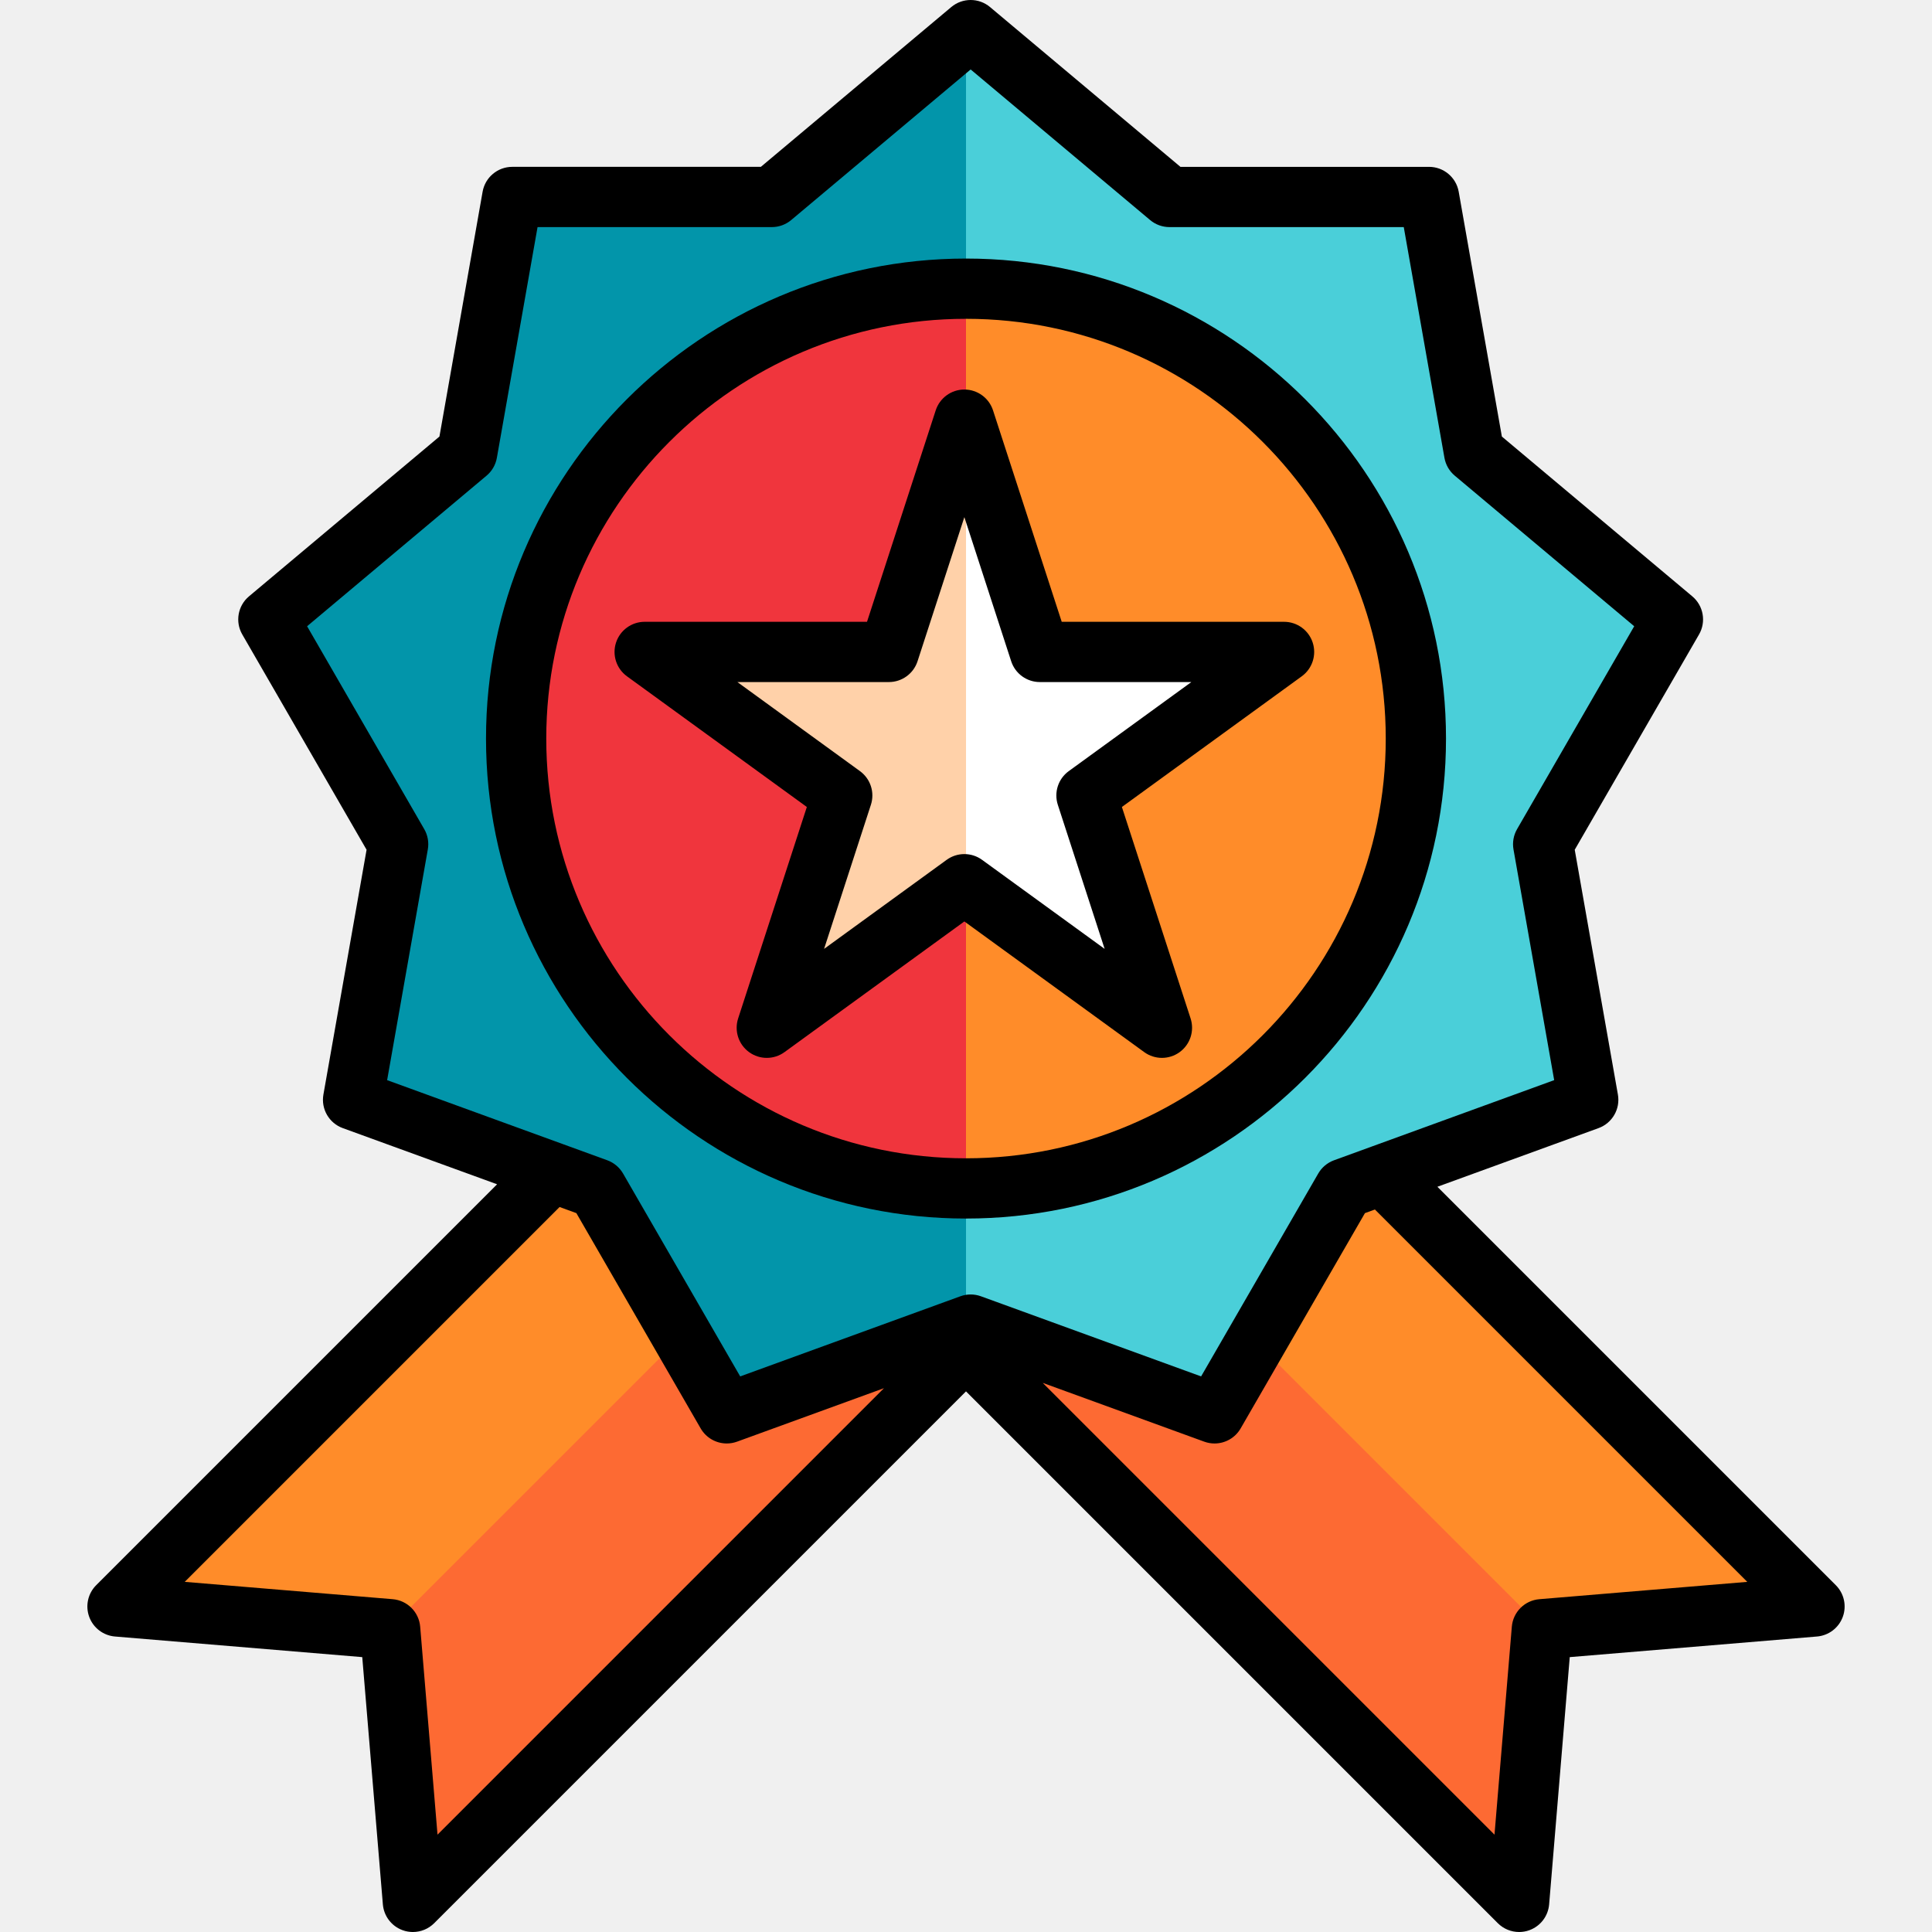
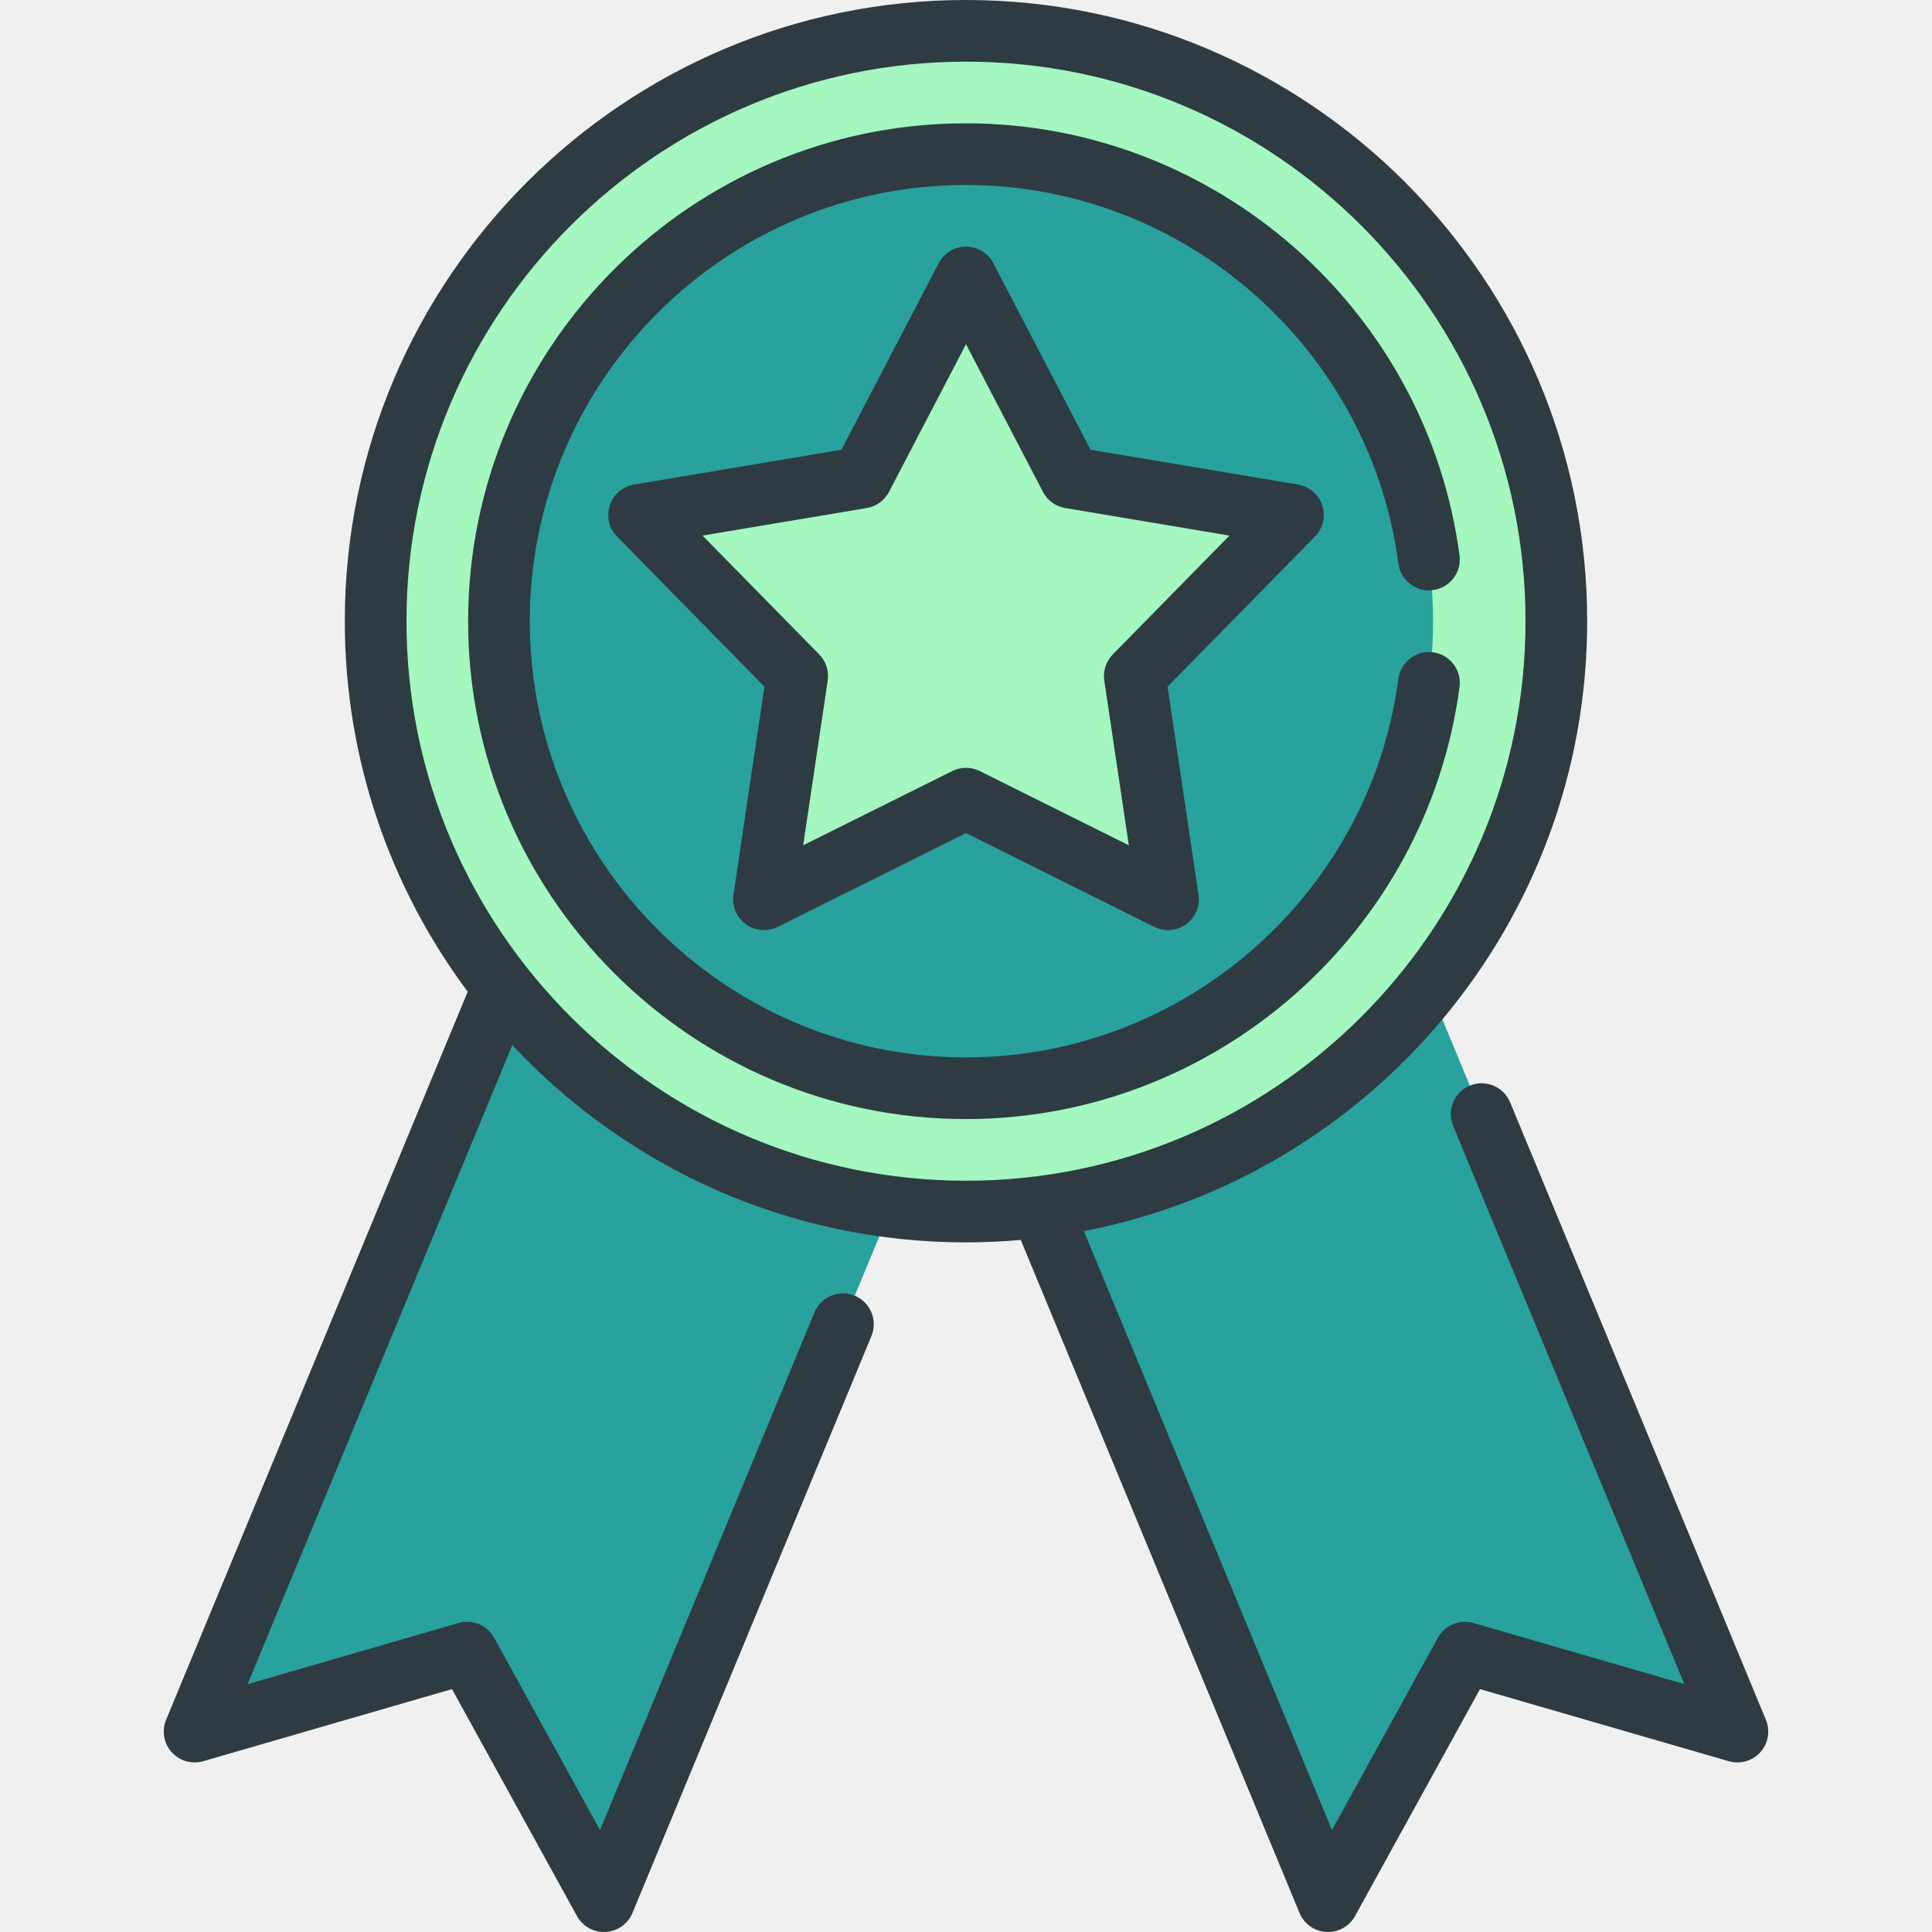
- <svg xmlns="http://www.w3.org/2000/svg" height="800px" width="800px" version="1.1" id="Layer_1" viewBox="0 0 512.001 512.001" xml:space="preserve">
-   <polygon style="fill:#FF8C29;" points="402.585,504.018 408.606,431.759 480.864,425.737 300.218,245.092 221.939,323.372 " />
-   <polygon style="fill:#FD6A33;" points="261.28,284.031 221.939,323.372 402.585,504.017 408.606,431.759 408.977,431.728 " />
-   <polygon style="fill:#FF8C29;" points="109.42,504.018 103.398,431.759 31.139,425.737 211.785,245.092 290.065,323.372 " />
-   <polygon style="fill:#FD6A33;" points="103.026,431.728 103.398,431.759 109.42,504.017 290.065,323.372 250.724,284.031 " />
-   <polygon style="fill:#4ACFD9;" points="257.235,7.985 309.927,52.198 378.711,52.198 390.655,119.937 443.347,164.151   408.956,223.721 420.9,291.46 356.264,314.986 321.871,374.554 257.235,351.028 192.599,374.554 158.206,314.986 93.571,291.46   105.515,223.721 71.122,164.151 123.814,119.937 135.759,52.198 204.543,52.198 " />
-   <circle style="fill:#FD6A33;" cx="256.005" cy="195.723" r="119.22" />
-   <polygon style="fill:#E6EAEA;" points="255.566,111.215 275.567,172.769 340.289,172.769 287.928,210.812 307.928,272.366   255.566,234.323 203.205,272.366 223.205,210.812 170.844,172.769 235.566,172.769 " />
-   <polygon style="fill:#4ACFD9;" points="443.347,164.151 390.655,119.937 378.711,52.198 309.927,52.198 257.235,7.985   256.002,9.019 256.002,351.478 257.235,351.028 321.872,374.554 356.264,314.986 420.9,291.46 408.956,223.721 " />
-   <polygon style="fill:#0295AA;" points="204.543,52.198 135.759,52.198 123.814,119.937 71.122,164.151 105.515,223.721   93.571,291.46 158.206,314.986 192.599,374.554 256.002,351.478 256.002,9.019 " />
-   <path style="fill:#F0353D;" d="M136.782,195.724c0,65.844,53.377,119.22,119.22,119.22V76.504  C190.158,76.504,136.782,129.881,136.782,195.724z" />
-   <path style="fill:#FF8C29;" d="M256.002,76.504v238.44c65.844,0,119.22-53.377,119.22-119.22S321.845,76.504,256.002,76.504z" />
-   <polygon style="fill:#FFFFFF;" points="287.928,210.812 340.289,172.769 275.567,172.769 256.002,112.553 256.002,234.639   307.928,272.366 " />
-   <polygon style="fill:#FFD1A9;" points="255.566,111.214 235.566,172.769 170.844,172.769 223.205,210.812 203.205,272.366   255.566,234.323 256.002,234.639 256.002,112.553 " />
-   <path d="M486.509,420.091L380.924,314.505l42.706-15.543c3.64-1.325,5.805-5.073,5.131-8.889l-11.44-64.877l32.939-57.053  c1.937-3.355,1.186-7.617-1.782-10.107l-50.466-42.345l-11.44-64.878c-0.673-3.815-3.987-6.596-7.862-6.596h-65.88L262.367,1.868  c-2.969-2.491-7.296-2.491-10.265,0l-50.465,42.347h-65.879c-3.875,0-7.189,2.781-7.862,6.596l-11.44,64.877l-50.467,42.347  c-2.968,2.49-3.719,6.752-1.782,10.107l32.94,57.053l-11.44,64.877c-0.674,3.816,1.49,7.563,5.131,8.889l40.899,14.885  L25.492,420.091c-2.197,2.198-2.92,5.473-1.85,8.392c1.069,2.919,3.735,4.951,6.833,5.21l65.527,5.462l5.462,65.526  c0.258,3.098,2.29,5.764,5.209,6.833c0.896,0.329,1.824,0.488,2.745,0.488c2.081,0,4.123-0.814,5.647-2.338l140.936-140.936  l140.936,140.936c1.525,1.524,3.566,2.338,5.647,2.338c0.921,0,1.85-0.159,2.745-0.488c2.919-1.069,4.951-3.735,5.208-6.833  L416,439.155l65.526-5.462c3.098-0.258,5.764-2.29,6.833-5.21C489.429,425.564,488.706,422.29,486.509,420.091z M112.429,219.729  l-31.044-53.768l47.562-39.908c1.438-1.206,2.405-2.88,2.729-4.728l10.781-61.142h62.085c1.878,0,3.695-0.661,5.132-1.868  l47.56-39.908l47.56,39.908c1.438,1.207,3.255,1.868,5.132,1.868h62.086l10.781,61.142c0.326,1.848,1.292,3.523,2.729,4.728  l47.561,39.908l-31.043,53.768c-0.939,1.625-1.274,3.53-0.948,5.379l10.782,61.141l-48.188,17.539l-10.154,3.696  c-1.763,0.643-3.244,1.885-4.183,3.511l-31.042,53.768l-54.55-19.854c-0.004-0.002-0.01-0.002-0.014-0.004l-3.781-1.375  c-1.763-0.643-3.697-0.643-5.46,0l-5.6,2.038l-52.741,19.195l-31.043-53.768c-0.939-1.625-2.42-2.868-4.183-3.511l-11.96-4.354  l-46.381-16.88l10.782-61.141C113.703,223.259,113.368,221.354,112.429,219.729z M111.353,431.095  c-0.324-3.885-3.406-6.969-7.293-7.293l-55.105-4.593l99.338-99.338l4.451,1.62l32.939,57.053c1.46,2.529,4.13,3.993,6.916,3.993  c0.91,0,1.832-0.156,2.729-0.482l38.927-14.168L115.946,486.201L111.353,431.095z M407.942,423.804  c-3.885,0.324-6.969,3.406-7.293,7.293l-4.592,55.105L276.334,366.476l42.806,15.581c0.897,0.327,1.819,0.482,2.729,0.482  c2.786,0,5.456-1.464,6.916-3.993l32.938-57.053l2.644-0.962l98.68,98.68L407.942,423.804z" />
-   <path d="M256.002,322.928c70.141,0,127.204-57.063,127.204-127.204S326.142,68.521,256.002,68.521s-127.204,57.063-127.204,127.204  S185.862,322.928,256.002,322.928z M256.002,84.488c61.335,0,111.237,49.901,111.237,111.237s-49.901,111.237-111.237,111.237  S144.765,257.06,144.765,195.724S194.666,84.488,256.002,84.488z" />
-   <path d="M195.614,269.899c-1.069,3.289,0.102,6.893,2.901,8.926c1.399,1.017,3.045,1.525,4.692,1.525s3.293-0.509,4.692-1.525  l47.669-34.632l47.668,34.632c2.798,2.033,6.587,2.033,9.384,0c2.798-2.032,3.968-5.636,2.901-8.926l-18.208-56.039l47.669-34.633  c2.798-2.032,3.968-5.636,2.901-8.926c-1.069-3.29-4.134-5.517-7.593-5.517h-58.922l-18.207-56.038  c-1.069-3.29-4.134-5.517-7.593-5.517c-3.458,0-6.524,2.227-7.593,5.517l-18.208,56.038h-58.922c-3.458,0-6.524,2.227-7.593,5.517  c-1.069,3.289,0.102,6.893,2.901,8.926l47.669,34.633L195.614,269.899z M195.414,180.752h40.153c3.458,0,6.524-2.227,7.593-5.517  l12.407-38.186l12.406,38.186c1.069,3.29,4.134,5.517,7.593,5.517h40.153l-32.484,23.601c-2.798,2.032-3.969,5.636-2.901,8.926  l12.407,38.186l-32.483-23.599c-2.798-2.033-6.587-2.033-9.384,0l-32.484,23.6l12.407-38.187c1.069-3.289-0.102-6.893-2.901-8.926  L195.414,180.752z" />
+ <svg xmlns="http://www.w3.org/2000/svg" height="800px" width="800px" version="1.1" id="Layer_1" viewBox="0 0 512.001 512.001" xml:space="preserve" fill="#2e3b42">
+   <g id="SVGRepo_bgCarrier" stroke-width="0" />
+   <g id="SVGRepo_tracerCarrier" stroke-linecap="round" stroke-linejoin="round" />
+   <g id="SVGRepo_iconCarrier">
+     <polygon style="fill:#29a19c;" points="244.54,299.869 160.06,503.83 139.874,467.173 195.804,264.471 " />
+     <polygon style="fill:#29a19c;" points="147.859,226.413 51.571,458.894 123.785,437.967 139.874,467.173 217.633,279.421 " />
+     <polygon style="fill:#29a19c;" points="267.46,299.869 351.94,503.83 372.126,467.173 316.196,264.471 " />
+     <polygon style="fill:#29a19c;" points="364.141,226.413 294.368,279.421 372.126,467.173 388.216,437.967 460.43,458.894 " />
+     <path style="fill:#a3f7bf;" d="M256,8.17l-54.468,156.453L256,321.076c86.406,0,156.453-70.046,156.453-156.453 S342.406,8.17,256,8.17z" />
+     <path style="fill:#a3f7bf;" d="M99.547,164.623c0,86.406,70.046,156.453,156.453,156.453V8.17 C169.594,8.17,99.547,78.216,99.547,164.623z" />
+     <path style="fill:#29a19c;" d="M256,40.851v247.547c68.249,0,123.773-55.525,123.773-123.773S324.249,40.851,256,40.851z" />
+     <path style="fill:#29a19c;" d="M256,40.851c-68.248,0-123.773,55.525-123.773,123.773S187.752,288.398,256,288.398 c56.233,0,101.986-55.525,101.986-123.773S312.233,40.851,256,40.851z" />
+     <polygon style="fill:#a3f7bf;" points="256,73.532 283.644,126.574 342.633,136.474 300.73,179.156 309.543,238.316 256,211.653 202.458,238.316 211.271,179.156 169.368,136.474 228.357,126.574 " />
+     <path d="M467.98,455.765l-67.783-163.642c-1.727-4.168-6.506-6.149-10.675-4.422c-4.169,1.727-6.149,6.507-4.422,10.675 l61.278,147.936l-55.894-16.196c-3.669-1.064-7.587,0.559-9.43,3.906l-28.072,50.974l-65.751-158.737 c75.888-14.634,133.389-81.542,133.389-161.637C420.623,73.85,346.774,0,256,0S91.377,73.85,91.377,164.623 c0,36.767,12.118,70.755,32.568,98.186L44.02,455.765c-1.202,2.902-0.634,6.236,1.461,8.575c2.094,2.34,5.346,3.272,8.362,2.399 l65.942-19.108l33.117,60.14c1.442,2.618,4.191,4.229,7.155,4.229c0.15,0,0.302-0.004,0.453-0.012 c3.136-0.174,5.895-2.13,7.097-5.032l63.331-152.894c1.727-4.169-0.253-8.948-4.422-10.675c-4.169-1.727-8.948,0.253-10.675,4.422 l-56.827,137.19l-28.07-50.974c-1.843-3.348-5.764-4.971-9.431-3.906l-55.893,16.196l70.152-169.362 c30.064,32.158,72.835,52.295,120.226,52.295c4.891,0,9.731-0.228,14.516-0.647l73.878,178.358c1.202,2.902,3.961,4.857,7.096,5.031 c0.153,0.009,0.303,0.013,0.454,0.013c2.964,0,5.713-1.611,7.154-4.229l33.118-60.14l65.942,19.109 c3.019,0.875,6.267-0.059,8.362-2.399C468.615,462,469.182,458.667,467.98,455.765z M107.718,164.623 C107.718,82.86,174.237,16.34,256,16.34s148.282,66.52,148.282,148.283S337.762,312.906,256,312.906 C174.237,312.905,107.718,246.386,107.718,164.623z" />
+     <path d="M350.403,133.949c-0.94-2.897-3.415-5.029-6.419-5.533l-54.977-9.226l-25.762-49.434c-1.407-2.701-4.199-4.394-7.245-4.394 c-3.045,0-5.838,1.694-7.245,4.394l-25.763,49.434l-54.976,9.226c-3.003,0.503-5.477,2.636-6.419,5.533 c-0.941,2.897-0.194,6.075,1.94,8.249l39.054,39.778l-8.214,55.137c-0.449,3.012,0.815,6.023,3.279,7.814 c2.462,1.789,5.718,2.06,8.445,0.704L256,220.78L305.9,245.63c1.154,0.574,2.4,0.857,3.642,0.857c1.696,0,3.381-0.527,4.803-1.56 c2.464-1.79,3.728-4.802,3.279-7.814l-8.213-55.137l39.054-39.779C350.597,140.024,351.345,136.846,350.403,133.949z M294.899,173.432c-1.795,1.829-2.629,4.393-2.251,6.927l6.503,43.655l-39.509-19.675c-2.293-1.143-4.991-1.143-7.285,0 l-39.509,19.675l6.503-43.655c0.378-2.535-0.455-5.099-2.251-6.927l-30.922-31.496l43.528-7.305 c2.527-0.424,4.709-2.009,5.893-4.281L256,91.21l20.398,39.141c1.185,2.272,3.366,3.857,5.893,4.281l43.529,7.305L294.899,173.432z" />
+     <path d="M379.765,172.864c-4.474-0.598-8.581,2.552-9.172,7.026C363.014,237.09,313.75,280.225,256,280.225 c-63.743,0-115.602-51.858-115.602-115.602c0-63.743,51.859-115.602,115.602-115.602c57.75,0,107.013,43.134,114.592,100.335 c0.592,4.474,4.706,7.627,9.172,7.026c4.472-0.593,7.619-4.7,7.025-9.172C378.141,81.918,321.913,32.681,256,32.681 c-72.753,0-131.942,59.189-131.942,131.942S183.246,296.566,256,296.566c65.913,0,122.14-49.237,130.791-114.529 C387.384,177.564,384.238,173.457,379.765,172.864z" />
+   </g>
</svg>
